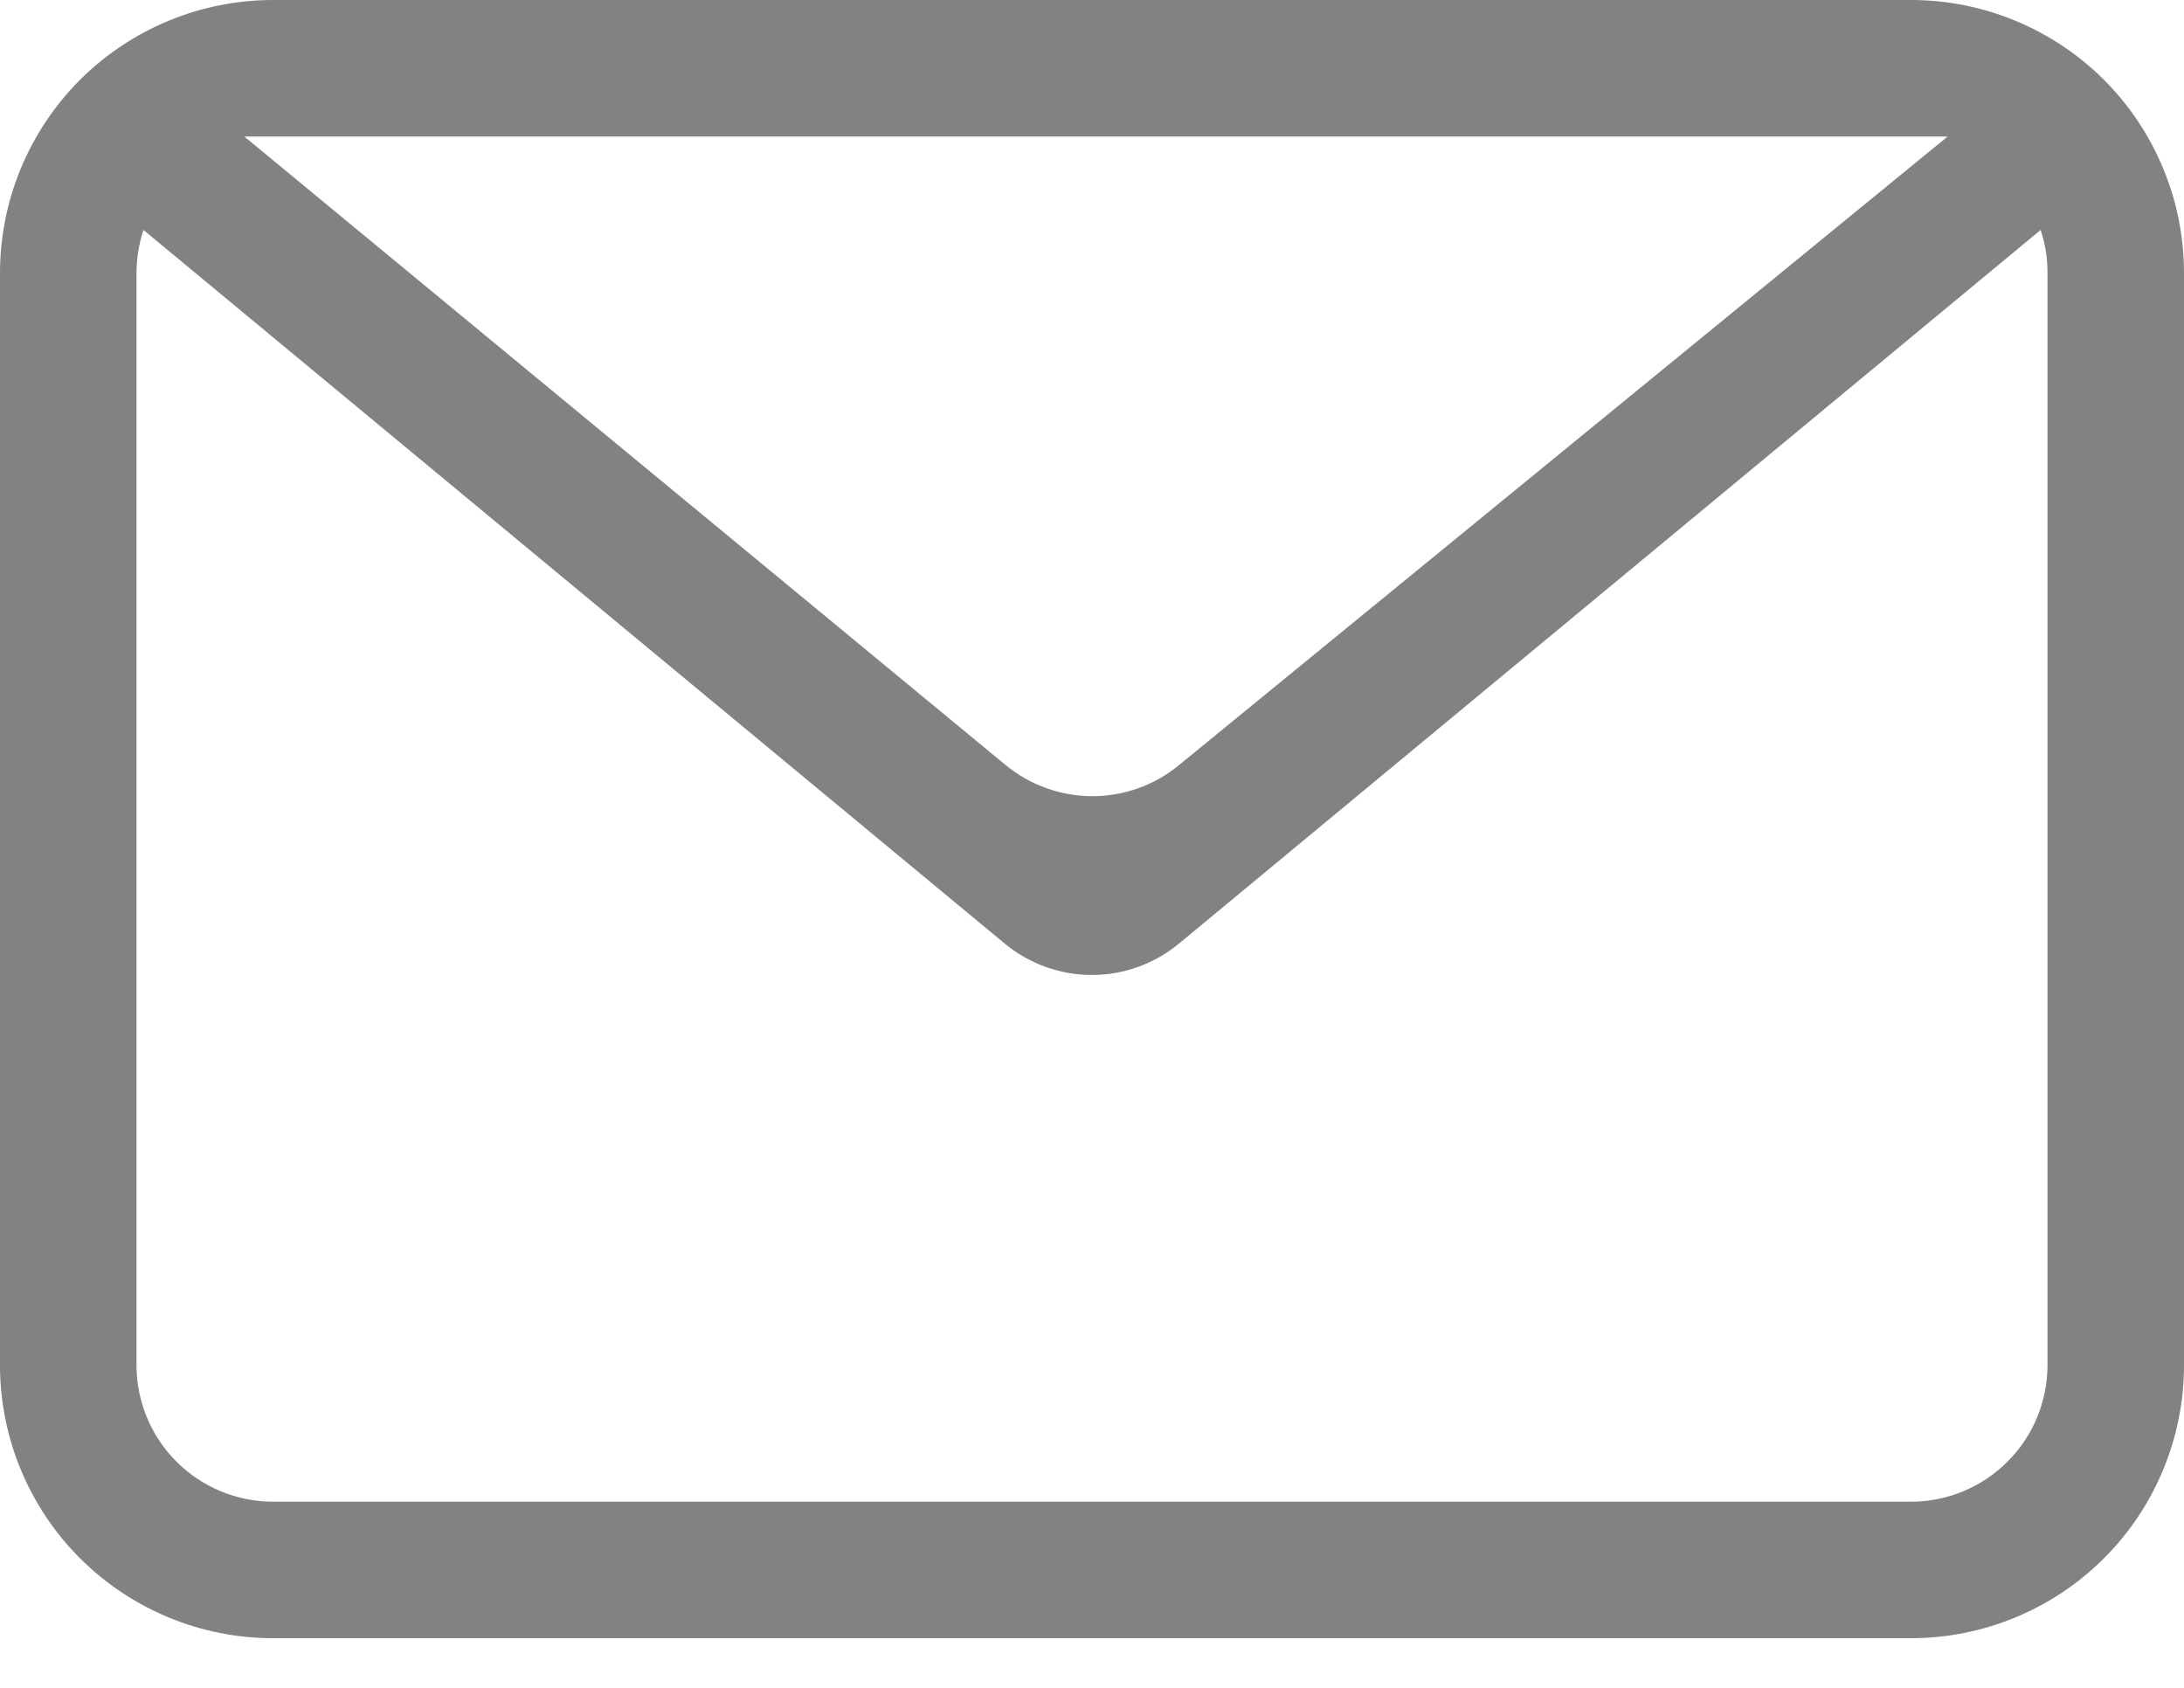
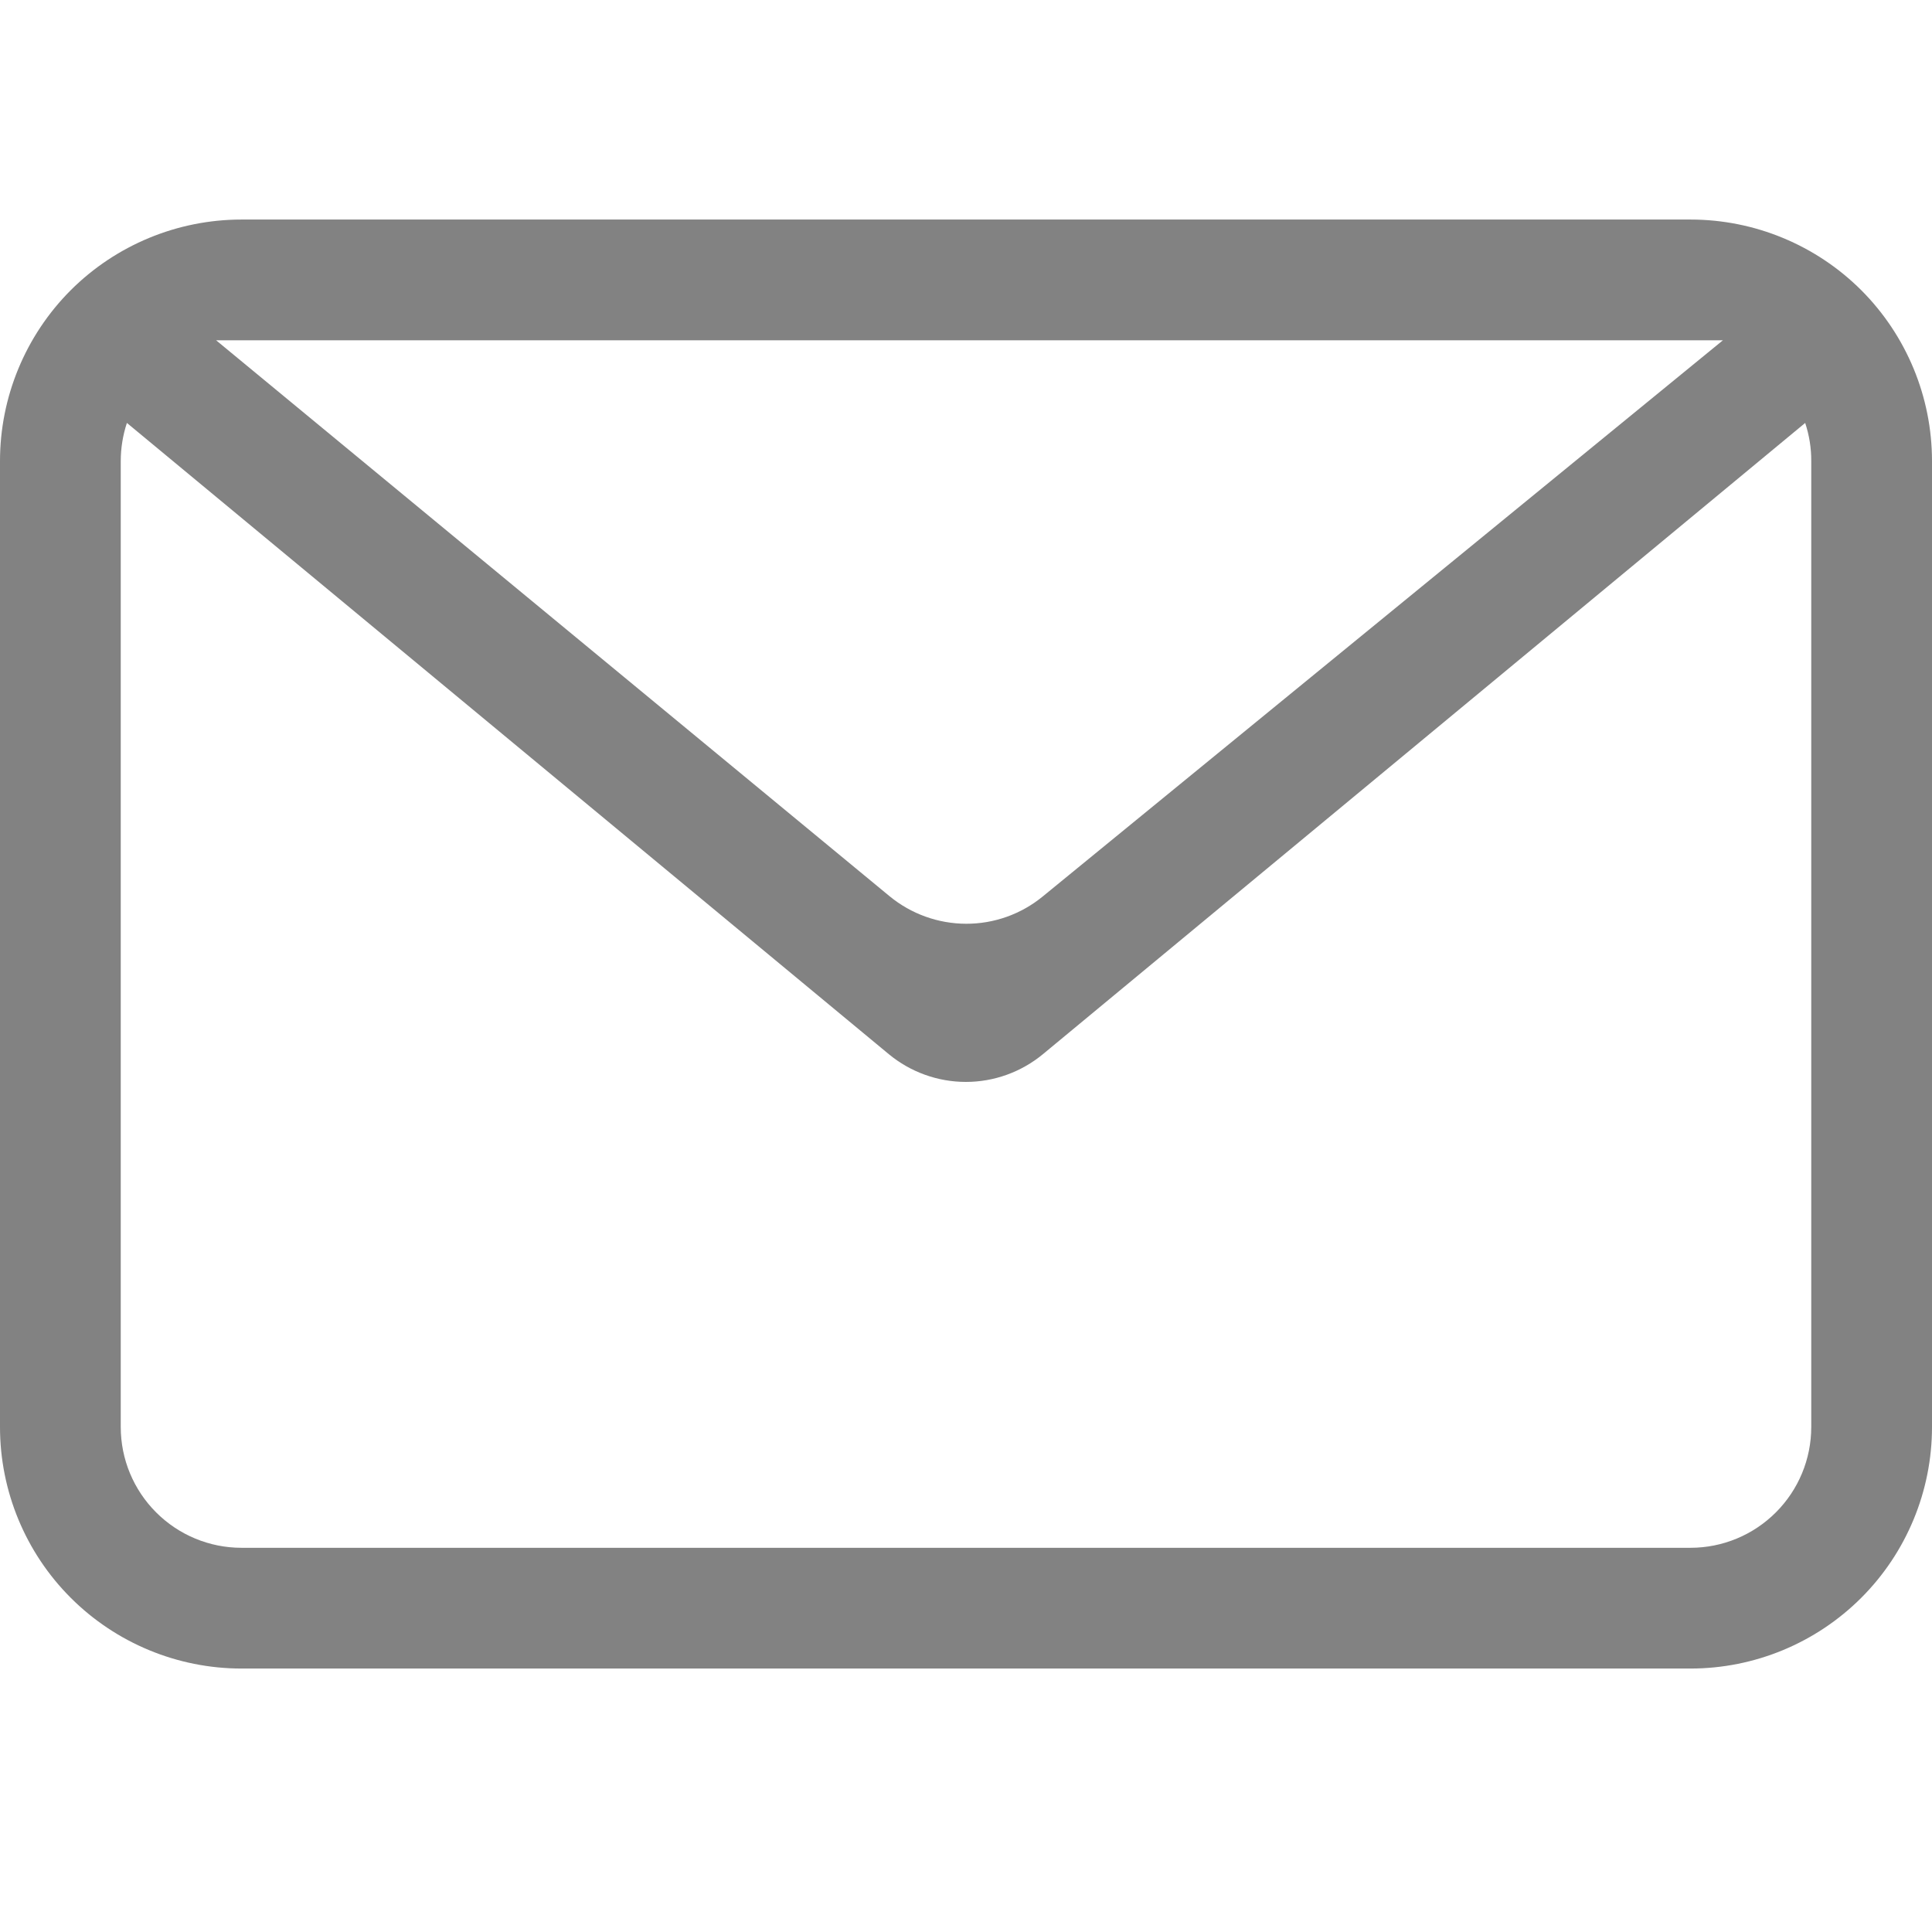
- <svg xmlns="http://www.w3.org/2000/svg" width="22" height="17" viewBox="0 0 22 17" fill="none">
+ <svg xmlns="http://www.w3.org/2000/svg" width="25" height="25" viewBox="0 0 22 17" fill="none">
  <path fill-rule="evenodd" clip-rule="evenodd" d="M20.556 2.316L11.876 9.504C11.629 9.708 11.319 9.82 10.999 9.82C10.678 9.82 10.368 9.708 10.121 9.504L1.445 2.316C1.399 2.456 1.375 2.602 1.375 2.75V13.75C1.375 14.115 1.52 14.464 1.778 14.722C2.036 14.98 2.385 15.125 2.75 15.125H19.25C19.615 15.125 19.964 14.98 20.222 14.722C20.48 14.464 20.625 14.115 20.625 13.75V2.75C20.626 2.602 20.602 2.456 20.556 2.316ZM2.75 0H19.25C19.979 0 20.679 0.29 21.195 0.805C21.71 1.321 22 2.021 22 2.75V13.75C22 14.479 21.71 15.179 21.195 15.694C20.679 16.21 19.979 16.5 19.25 16.5H2.75C2.021 16.5 1.321 16.21 0.805 15.694C0.29 15.179 0 14.479 0 13.75V2.75C0 2.021 0.29 1.321 0.805 0.805C1.321 0.29 2.021 0 2.75 0ZM2.461 1.375L10.128 7.704C10.374 7.907 10.682 8.018 11.001 8.019C11.319 8.02 11.628 7.91 11.874 7.708L19.619 1.375H2.461Z" fill="#828282" />
</svg>
